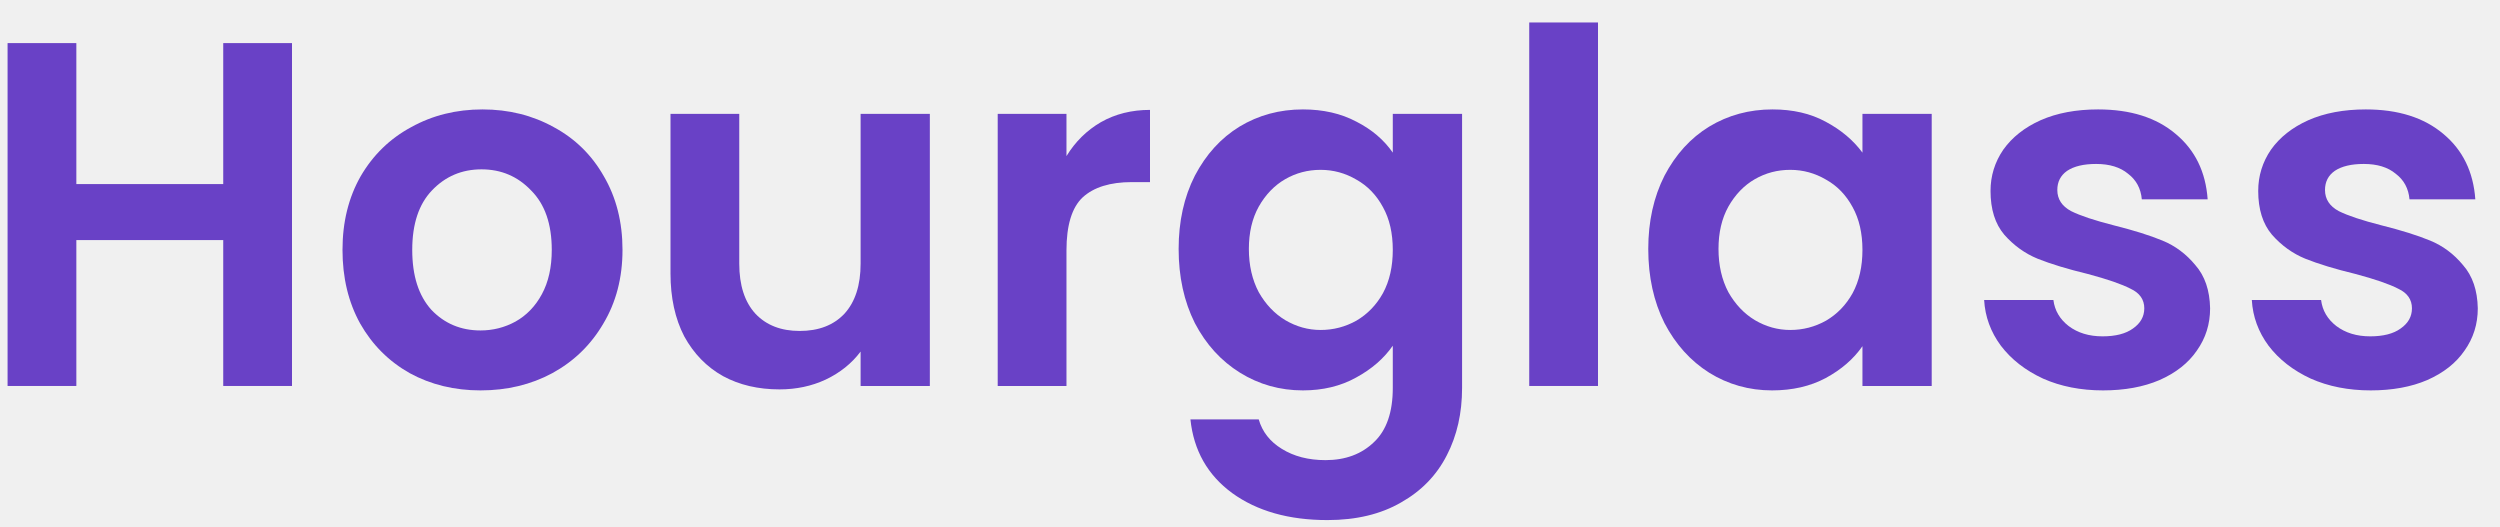
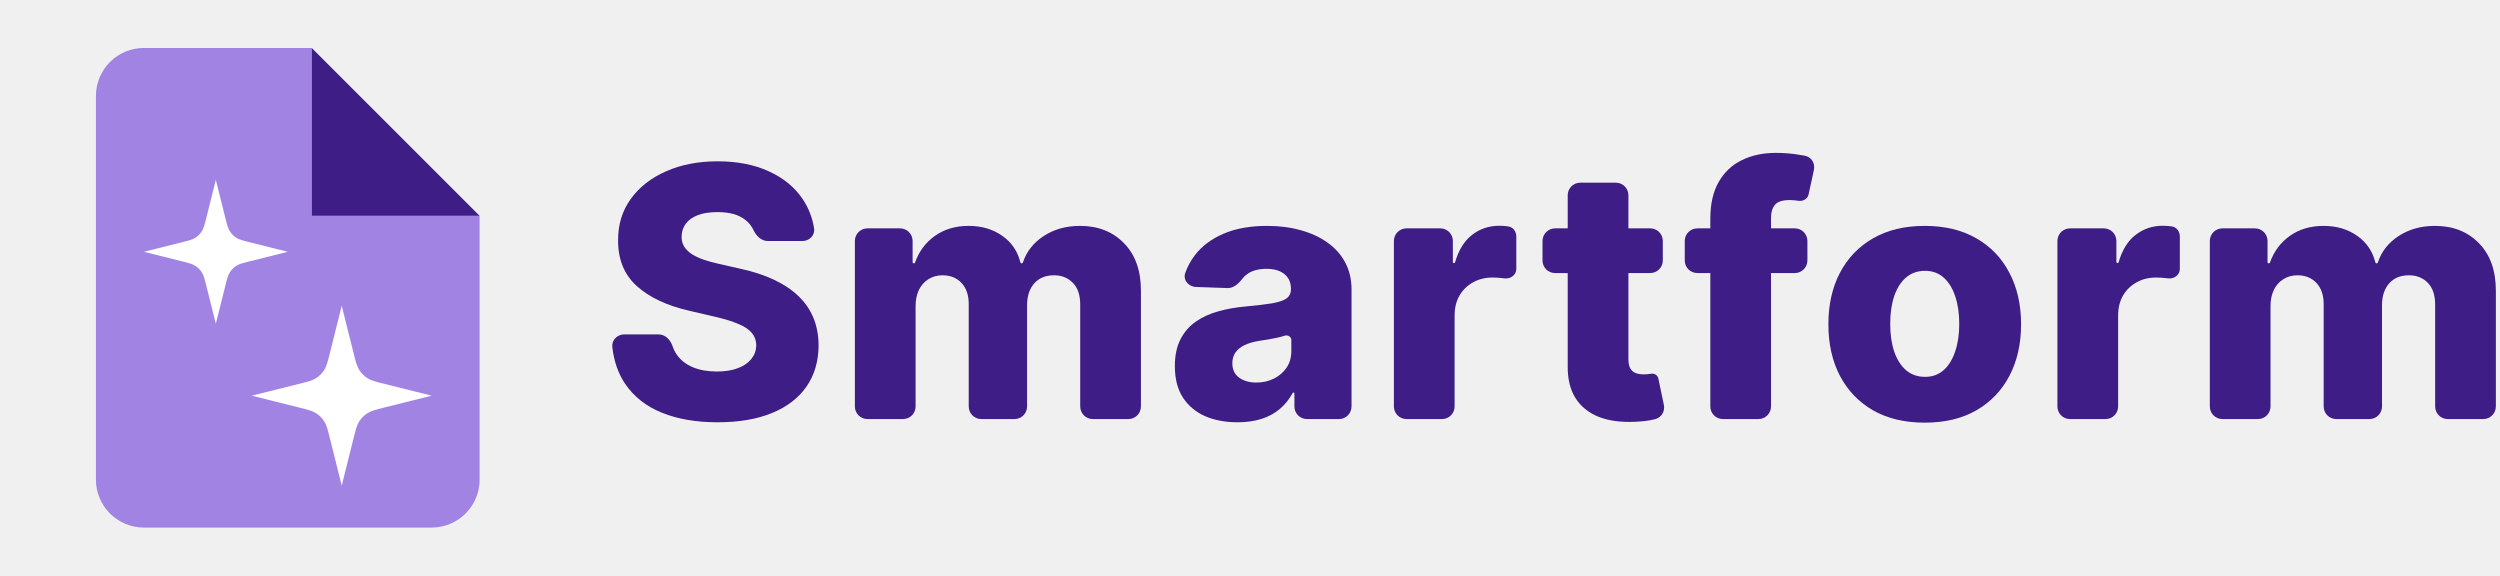
- <svg xmlns="http://www.w3.org/2000/svg" width="95" height="20" viewBox="0 0 95 20" fill="none">
-   <path d="M11.096 1.638V14.667H8.483V9.123H2.901V14.667H0.288V1.638H2.901V6.995H8.483V1.638H11.096Z" fill="#6941C6" />
-   <path d="M18.26 14.835C17.265 14.835 16.369 14.617 15.572 14.181C14.776 13.733 14.147 13.105 13.687 12.296C13.239 11.487 13.015 10.554 13.015 9.496C13.015 8.438 13.245 7.505 13.706 6.696C14.178 5.887 14.819 5.265 15.628 4.83C16.437 4.382 17.339 4.158 18.335 4.158C19.33 4.158 20.233 4.382 21.041 4.83C21.85 5.265 22.485 5.887 22.945 6.696C23.418 7.505 23.655 8.438 23.655 9.496C23.655 10.554 23.412 11.487 22.927 12.296C22.454 13.105 21.807 13.733 20.985 14.181C20.177 14.617 19.268 14.835 18.26 14.835ZM18.26 12.557C18.733 12.557 19.175 12.445 19.585 12.222C20.009 11.985 20.345 11.637 20.593 11.176C20.842 10.716 20.967 10.156 20.967 9.496C20.967 8.513 20.706 7.76 20.183 7.238C19.673 6.702 19.044 6.435 18.297 6.435C17.551 6.435 16.922 6.702 16.412 7.238C15.914 7.76 15.665 8.513 15.665 9.496C15.665 10.479 15.908 11.238 16.393 11.774C16.891 12.296 17.514 12.557 18.26 12.557Z" fill="#6941C6" />
-   <path d="M35.334 4.326V14.667H32.703V13.36C32.367 13.808 31.925 14.163 31.377 14.424C30.842 14.673 30.257 14.797 29.622 14.797C28.814 14.797 28.098 14.63 27.476 14.293C26.854 13.945 26.362 13.441 26.001 12.781C25.653 12.11 25.479 11.313 25.479 10.392V4.326H28.092V10.019C28.092 10.84 28.297 11.475 28.708 11.923C29.119 12.358 29.678 12.576 30.388 12.576C31.11 12.576 31.676 12.358 32.087 11.923C32.497 11.475 32.703 10.84 32.703 10.019V4.326H35.334Z" fill="#6941C6" />
-   <path d="M40.526 5.931C40.862 5.383 41.298 4.954 41.833 4.643C42.38 4.332 43.003 4.176 43.7 4.176V6.92H43.009C42.188 6.92 41.565 7.113 41.142 7.499C40.732 7.885 40.526 8.557 40.526 9.515V14.667H37.913V4.326H40.526V5.931Z" fill="#6941C6" />
-   <path d="M49.511 4.158C50.282 4.158 50.96 4.313 51.545 4.624C52.13 4.923 52.59 5.315 52.926 5.8V4.326H55.559V14.742C55.559 15.7 55.366 16.552 54.98 17.299C54.594 18.058 54.015 18.655 53.244 19.091C52.472 19.539 51.539 19.763 50.444 19.763C48.975 19.763 47.768 19.421 46.822 18.736C45.889 18.052 45.36 17.118 45.236 15.936H47.831C47.967 16.409 48.26 16.782 48.708 17.056C49.168 17.342 49.722 17.485 50.369 17.485C51.128 17.485 51.744 17.255 52.217 16.795C52.69 16.347 52.926 15.662 52.926 14.742V13.136C52.59 13.621 52.124 14.026 51.526 14.35C50.942 14.673 50.27 14.835 49.511 14.835C48.639 14.835 47.843 14.611 47.121 14.163C46.399 13.715 45.827 13.086 45.404 12.277C44.993 11.456 44.788 10.517 44.788 9.459C44.788 8.414 44.993 7.486 45.404 6.678C45.827 5.869 46.393 5.246 47.102 4.811C47.824 4.375 48.627 4.158 49.511 4.158ZM52.926 9.496C52.926 8.862 52.802 8.32 52.553 7.872C52.304 7.412 51.968 7.063 51.545 6.827C51.122 6.578 50.668 6.454 50.182 6.454C49.697 6.454 49.249 6.572 48.839 6.808C48.428 7.045 48.092 7.393 47.831 7.854C47.582 8.302 47.457 8.837 47.457 9.459C47.457 10.081 47.582 10.629 47.831 11.101C48.092 11.562 48.428 11.917 48.839 12.165C49.262 12.414 49.71 12.539 50.182 12.539C50.668 12.539 51.122 12.421 51.545 12.184C51.968 11.935 52.304 11.587 52.553 11.139C52.802 10.678 52.926 10.131 52.926 9.496Z" fill="#6941C6" />
-   <path d="M60.724 0.854V14.667H58.111V0.854H60.724Z" fill="#6941C6" />
-   <path d="M62.634 9.459C62.634 8.414 62.84 7.486 63.25 6.678C63.673 5.869 64.24 5.246 64.949 4.811C65.671 4.375 66.473 4.158 67.357 4.158C68.128 4.158 68.8 4.313 69.373 4.624C69.958 4.935 70.424 5.327 70.773 5.8V4.326H73.405V14.667H70.773V13.155C70.437 13.64 69.97 14.045 69.373 14.368C68.788 14.679 68.11 14.835 67.338 14.835C66.467 14.835 65.671 14.611 64.949 14.163C64.24 13.715 63.673 13.086 63.25 12.277C62.84 11.456 62.634 10.517 62.634 9.459ZM70.773 9.496C70.773 8.862 70.648 8.32 70.4 7.872C70.151 7.412 69.815 7.063 69.391 6.827C68.968 6.578 68.514 6.454 68.029 6.454C67.543 6.454 67.096 6.572 66.685 6.808C66.274 7.045 65.938 7.393 65.677 7.854C65.428 8.302 65.303 8.837 65.303 9.459C65.303 10.081 65.428 10.629 65.677 11.101C65.938 11.562 66.274 11.917 66.685 12.165C67.108 12.414 67.556 12.539 68.029 12.539C68.514 12.539 68.968 12.421 69.391 12.184C69.815 11.935 70.151 11.587 70.4 11.139C70.648 10.678 70.773 10.131 70.773 9.496Z" fill="#6941C6" />
-   <path d="M79.915 14.835C79.068 14.835 78.309 14.685 77.637 14.387C76.965 14.076 76.43 13.659 76.032 13.136C75.646 12.614 75.434 12.035 75.397 11.4H78.029C78.079 11.798 78.272 12.128 78.608 12.389C78.956 12.651 79.386 12.781 79.896 12.781C80.394 12.781 80.779 12.682 81.053 12.483C81.339 12.284 81.483 12.029 81.483 11.717C81.483 11.382 81.308 11.133 80.96 10.971C80.624 10.797 80.082 10.61 79.336 10.411C78.564 10.224 77.93 10.031 77.432 9.832C76.947 9.633 76.523 9.328 76.162 8.918C75.814 8.507 75.64 7.953 75.64 7.256C75.64 6.684 75.802 6.161 76.125 5.688C76.461 5.215 76.934 4.842 77.544 4.568C78.166 4.294 78.894 4.158 79.728 4.158C80.96 4.158 81.943 4.469 82.677 5.091C83.411 5.701 83.816 6.528 83.891 7.574H81.389C81.352 7.163 81.178 6.839 80.867 6.603C80.568 6.354 80.163 6.23 79.653 6.23C79.18 6.23 78.813 6.317 78.552 6.491C78.303 6.665 78.178 6.908 78.178 7.219C78.178 7.567 78.353 7.835 78.701 8.022C79.05 8.196 79.591 8.376 80.325 8.563C81.072 8.75 81.688 8.942 82.173 9.142C82.659 9.341 83.075 9.652 83.424 10.075C83.785 10.486 83.971 11.033 83.984 11.717C83.984 12.315 83.816 12.85 83.48 13.323C83.156 13.796 82.683 14.169 82.061 14.443C81.451 14.704 80.736 14.835 79.915 14.835Z" fill="#6941C6" />
-   <path d="M90.086 14.835C89.24 14.835 88.481 14.685 87.809 14.387C87.137 14.076 86.602 13.659 86.204 13.136C85.818 12.614 85.606 12.035 85.569 11.4H88.201C88.251 11.798 88.444 12.128 88.78 12.389C89.128 12.651 89.558 12.781 90.068 12.781C90.566 12.781 90.951 12.682 91.225 12.483C91.511 12.284 91.654 12.029 91.654 11.717C91.654 11.382 91.48 11.133 91.132 10.971C90.796 10.797 90.254 10.61 89.508 10.411C88.736 10.224 88.102 10.031 87.604 9.832C87.118 9.633 86.695 9.328 86.334 8.918C85.986 8.507 85.812 7.953 85.812 7.256C85.812 6.684 85.974 6.161 86.297 5.688C86.633 5.215 87.106 4.842 87.716 4.568C88.338 4.294 89.066 4.158 89.9 4.158C91.132 4.158 92.115 4.469 92.849 5.091C93.583 5.701 93.988 6.528 94.062 7.574H91.561C91.524 7.163 91.35 6.839 91.038 6.603C90.74 6.354 90.335 6.23 89.825 6.23C89.352 6.23 88.985 6.317 88.724 6.491C88.475 6.665 88.35 6.908 88.35 7.219C88.35 7.567 88.525 7.835 88.873 8.022C89.222 8.196 89.763 8.376 90.497 8.563C91.244 8.75 91.86 8.942 92.345 9.142C92.83 9.341 93.247 9.652 93.596 10.075C93.957 10.486 94.143 11.033 94.156 11.717C94.156 12.315 93.988 12.85 93.652 13.323C93.328 13.796 92.855 14.169 92.233 14.443C91.623 14.704 90.908 14.835 90.086 14.835Z" fill="#6941C6" />
+ <svg xmlns="http://www.w3.org/2000/svg" width="139" height="32" viewBox="0 0 139 32" fill="none">
+   <path d="M17.333 2.667H8C7.293 2.667 6.615 2.947 6.114 3.448C5.614 3.948 5.333 4.626 5.333 5.333V26.666C5.333 27.374 5.614 28.052 6.114 28.552C6.615 29.052 7.293 29.333 8 29.333H24C24.707 29.333 25.386 29.052 25.886 28.552C26.386 28.052 26.667 27.374 26.667 26.666V12H17.333V2.667Z" fill="#A183E4" />
+   <path d="M26.667 12L17.333 2.667V12H26.667Z" fill="#3E1E86" />
+   <path d="M19 27L18.349 24.397C18.222 23.889 18.159 23.635 18.026 23.428C17.91 23.246 17.754 23.09 17.572 22.974C17.365 22.841 17.111 22.778 16.603 22.651L14 22L16.603 21.349C17.111 21.222 17.365 21.159 17.572 21.026C17.754 20.91 17.91 20.754 18.026 20.572C18.159 20.365 18.222 20.111 18.349 19.603L19 17L19.651 19.603C19.778 20.111 19.841 20.365 19.974 20.572C20.09 20.754 20.246 20.91 20.428 21.026C20.635 21.159 20.889 21.222 21.397 21.349L24 22L21.397 22.651C20.889 22.778 20.635 22.841 20.428 22.974C20.246 23.09 20.09 23.246 19.974 23.428C19.841 23.635 19.778 23.889 19.651 24.397L19 27Z" fill="white" />
+   <path d="M12 18L11.479 15.918C11.378 15.511 11.327 15.308 11.221 15.143C11.128 14.996 11.004 14.872 10.857 14.779C10.692 14.673 10.489 14.622 10.082 14.521L8 14L10.082 13.479C10.489 13.378 10.692 13.327 10.857 13.221C11.004 13.128 11.128 13.004 11.221 12.857C11.327 12.692 11.378 12.489 11.479 12.082L12 10L12.521 12.082C12.622 12.489 12.673 12.692 12.779 12.857C12.872 13.004 12.996 13.128 13.143 13.221C13.308 13.327 13.511 13.378 13.918 13.479L16 14L13.918 14.521C13.511 14.622 13.308 14.673 13.143 14.779C12.996 14.872 12.872 14.996 12.779 15.143C12.673 15.308 12.622 15.511 12.521 15.918L12 18Z" fill="white" />
+   <path d="M42.688 13.401C42.326 13.401 42.043 13.113 41.89 12.785C41.786 12.563 41.634 12.375 41.434 12.221C41.075 11.935 40.562 11.793 39.895 11.793C39.453 11.793 39.085 11.85 38.791 11.965C38.496 12.08 38.275 12.239 38.128 12.442C37.981 12.639 37.905 12.867 37.9 13.125C37.891 13.337 37.932 13.523 38.024 13.684C38.121 13.845 38.259 13.988 38.439 14.112C38.623 14.232 38.843 14.338 39.101 14.43C39.359 14.522 39.649 14.602 39.971 14.671L41.186 14.947C41.885 15.099 42.502 15.302 43.036 15.555C43.574 15.808 44.025 16.109 44.389 16.459C44.757 16.809 45.035 17.212 45.224 17.667C45.413 18.123 45.509 18.634 45.514 19.2C45.509 20.092 45.284 20.858 44.838 21.498C44.391 22.138 43.749 22.628 42.912 22.968C42.079 23.309 41.073 23.479 39.895 23.479C38.712 23.479 37.681 23.302 36.803 22.948C35.924 22.593 35.24 22.055 34.752 21.332C34.373 20.77 34.137 20.093 34.044 19.299C33.999 18.912 34.319 18.592 34.709 18.592H36.613C36.983 18.592 37.274 18.887 37.391 19.238C37.451 19.42 37.533 19.584 37.638 19.731C37.854 20.035 38.151 20.265 38.528 20.421C38.91 20.578 39.352 20.656 39.854 20.656C40.314 20.656 40.705 20.594 41.027 20.47C41.354 20.345 41.605 20.173 41.78 19.952C41.954 19.731 42.044 19.478 42.049 19.193C42.044 18.926 41.961 18.698 41.8 18.509C41.639 18.316 41.391 18.15 41.055 18.012C40.723 17.869 40.3 17.738 39.785 17.619L38.307 17.274C37.083 16.993 36.119 16.54 35.415 15.914C34.711 15.283 34.361 14.432 34.366 13.36C34.361 12.485 34.596 11.719 35.07 11.061C35.544 10.403 36.2 9.89 37.037 9.522C37.875 9.153 38.83 8.969 39.902 8.969C40.997 8.969 41.947 9.156 42.753 9.529C43.563 9.897 44.191 10.414 44.637 11.082C44.96 11.565 45.169 12.103 45.263 12.697C45.324 13.081 45.003 13.401 44.613 13.401H42.688Z" fill="#3E1E86" />
+   <path d="M48.231 23.3C47.845 23.3 47.531 22.986 47.531 22.6V13.397C47.531 13.01 47.845 12.697 48.231 12.697H50.041C50.428 12.697 50.741 13.01 50.741 13.397V14.575C50.741 14.613 50.772 14.644 50.81 14.644C50.839 14.644 50.865 14.625 50.875 14.597C51.097 13.975 51.465 13.482 51.977 13.118C52.501 12.745 53.127 12.559 53.854 12.559C54.591 12.559 55.221 12.748 55.746 13.125C56.255 13.491 56.584 13.979 56.733 14.588C56.742 14.62 56.771 14.644 56.804 14.644C56.836 14.644 56.864 14.623 56.873 14.593C57.076 13.986 57.457 13.499 58.017 13.132C58.592 12.75 59.271 12.559 60.053 12.559C61.056 12.559 61.871 12.881 62.497 13.525C63.123 14.165 63.436 15.044 63.436 16.162V22.6C63.436 22.986 63.122 23.3 62.736 23.3H60.76C60.373 23.3 60.06 22.986 60.06 22.6V16.935C60.06 16.406 59.924 16.003 59.653 15.727C59.381 15.447 59.029 15.306 58.597 15.306C58.132 15.306 57.766 15.458 57.499 15.762C57.237 16.061 57.106 16.464 57.106 16.97V22.6C57.106 22.986 56.792 23.3 56.406 23.3H54.561C54.175 23.3 53.861 22.986 53.861 22.6V16.901C53.861 16.408 53.728 16.02 53.461 15.734C53.194 15.449 52.842 15.306 52.405 15.306C52.11 15.306 51.85 15.378 51.625 15.52C51.399 15.658 51.222 15.856 51.093 16.114C50.969 16.372 50.907 16.675 50.907 17.025V22.6C50.907 22.986 50.593 23.3 50.207 23.3H48.231Z" fill="#3E1E86" />
+   <path d="M68.808 23.479C68.131 23.479 67.531 23.366 67.006 23.141C66.486 22.911 66.074 22.566 65.77 22.106C65.471 21.641 65.322 21.059 65.322 20.359C65.322 19.77 65.425 19.273 65.632 18.868C65.84 18.463 66.125 18.134 66.488 17.881C66.852 17.628 67.271 17.437 67.745 17.308C68.219 17.175 68.725 17.085 69.263 17.039C69.866 16.984 70.352 16.926 70.72 16.866C71.088 16.802 71.355 16.712 71.521 16.597C71.691 16.477 71.776 16.309 71.776 16.093V16.059C71.776 15.704 71.654 15.431 71.41 15.237C71.166 15.044 70.837 14.947 70.423 14.947C69.977 14.947 69.618 15.044 69.346 15.237C69.236 15.315 69.143 15.405 69.066 15.508C68.861 15.778 68.582 16.029 68.243 16.017L66.493 15.955C66.078 15.94 65.76 15.564 65.901 15.172C66.025 14.825 66.2 14.501 66.426 14.202C66.813 13.691 67.342 13.291 68.014 13.001C68.69 12.706 69.503 12.559 70.451 12.559C71.127 12.559 71.751 12.639 72.321 12.8C72.892 12.957 73.389 13.187 73.812 13.491C74.236 13.79 74.562 14.158 74.793 14.595C75.027 15.032 75.145 15.532 75.145 16.093V22.6C75.145 22.986 74.831 23.3 74.445 23.3H72.669C72.283 23.3 71.969 22.986 71.969 22.6V21.874C71.969 21.846 71.946 21.823 71.918 21.823C71.898 21.823 71.881 21.833 71.872 21.85C71.685 22.197 71.449 22.492 71.162 22.734C70.872 22.982 70.529 23.169 70.133 23.293C69.742 23.417 69.3 23.479 68.808 23.479ZM69.85 21.27C70.214 21.27 70.54 21.197 70.83 21.049C71.125 20.902 71.359 20.7 71.534 20.442C71.709 20.18 71.797 19.876 71.797 19.531V18.902C71.797 18.73 71.61 18.612 71.445 18.661C71.311 18.703 71.164 18.742 71.003 18.778C70.842 18.815 70.676 18.847 70.506 18.875C70.336 18.903 70.172 18.928 70.016 18.951C69.698 19.002 69.427 19.08 69.201 19.186C68.98 19.291 68.81 19.43 68.69 19.6C68.575 19.765 68.518 19.963 68.518 20.194C68.518 20.543 68.642 20.81 68.891 20.994C69.144 21.178 69.463 21.27 69.85 21.27Z" fill="#3E1E86" />
+   <path d="M78.2 23.3C77.814 23.3 77.5 22.986 77.5 22.6V13.397C77.5 13.01 77.814 12.697 78.2 12.697H80.079C80.466 12.697 80.779 13.01 80.779 13.397V14.567C80.779 14.602 80.807 14.63 80.842 14.63C80.87 14.63 80.895 14.611 80.902 14.584C81.097 13.907 81.408 13.403 81.835 13.07C82.272 12.725 82.781 12.552 83.361 12.552C83.517 12.552 83.678 12.563 83.844 12.586C84.122 12.617 84.306 12.868 84.306 13.148V14.96C84.306 15.279 83.987 15.518 83.671 15.479C83.414 15.447 83.183 15.431 82.981 15.431C82.581 15.431 82.219 15.52 81.897 15.7C81.58 15.875 81.329 16.121 81.145 16.438C80.965 16.751 80.876 17.119 80.876 17.543V22.6C80.876 22.986 80.562 23.3 80.176 23.3H78.2Z" fill="#3E1E86" />
+   <path d="M91.752 12.697C92.138 12.697 92.452 13.01 92.452 13.397V14.482C92.452 14.869 92.138 15.182 91.752 15.182H86.463C86.076 15.182 85.763 14.869 85.763 14.482V13.397C85.763 13.01 86.076 12.697 86.463 12.697H91.752ZM87.164 10.857C87.164 10.47 87.478 10.157 87.864 10.157H89.84C90.226 10.157 90.54 10.47 90.54 10.857V19.966C90.54 20.173 90.572 20.341 90.636 20.47C90.705 20.594 90.804 20.684 90.933 20.739C91.062 20.79 91.216 20.815 91.396 20.815C91.525 20.815 91.66 20.803 91.803 20.78C91.984 20.746 92.166 20.862 92.204 21.043L92.511 22.51C92.587 22.87 92.371 23.224 92.014 23.308C91.996 23.312 91.979 23.316 91.962 23.32C91.672 23.39 91.324 23.433 90.919 23.452C90.128 23.488 89.449 23.396 88.883 23.176C88.322 22.95 87.891 22.6 87.592 22.126C87.298 21.652 87.155 21.056 87.164 20.338V10.857Z" fill="#3E1E86" />
+   <path d="M99.792 12.697C100.178 12.697 100.492 13.01 100.492 13.397V14.482C100.492 14.869 100.178 15.182 99.792 15.182H94.372C93.985 15.182 93.672 14.869 93.672 14.482V13.397C93.672 13.01 93.985 12.697 94.372 12.697H99.792ZM95.794 23.3C95.407 23.3 95.094 22.986 95.094 22.6V12.159C95.094 11.339 95.248 10.661 95.556 10.122C95.865 9.579 96.293 9.174 96.84 8.907C97.388 8.636 98.021 8.5 98.739 8.5C99.208 8.5 99.65 8.537 100.064 8.61C100.164 8.627 100.258 8.643 100.346 8.659C100.713 8.724 100.934 9.082 100.854 9.446L100.557 10.811C100.504 11.055 100.249 11.203 100.002 11.165C99.827 11.137 99.661 11.123 99.505 11.123C99.109 11.123 98.837 11.21 98.69 11.385C98.543 11.56 98.469 11.8 98.469 12.103V22.6C98.469 22.986 98.156 23.3 97.769 23.3H95.794Z" fill="#3E1E86" />
+   <path d="M107.015 23.5C105.901 23.5 104.944 23.272 104.143 22.817C103.347 22.356 102.733 21.717 102.3 20.898C101.872 20.074 101.658 19.119 101.658 18.033C101.658 16.942 101.872 15.987 102.3 15.168C102.733 14.345 103.347 13.705 104.143 13.249C104.944 12.789 105.901 12.559 107.015 12.559C108.129 12.559 109.084 12.789 109.88 13.249C110.68 13.705 111.295 14.345 111.723 15.168C112.155 15.987 112.372 16.942 112.372 18.033C112.372 19.119 112.155 20.074 111.723 20.898C111.295 21.717 110.68 22.356 109.88 22.817C109.084 23.272 108.129 23.5 107.015 23.5ZM107.036 20.953C107.441 20.953 107.784 20.829 108.064 20.58C108.345 20.332 108.559 19.986 108.706 19.545C108.858 19.103 108.934 18.592 108.934 18.012C108.934 17.423 108.858 16.908 108.706 16.466C108.559 16.024 108.345 15.679 108.064 15.431C107.784 15.182 107.441 15.058 107.036 15.058C106.617 15.058 106.263 15.182 105.973 15.431C105.687 15.679 105.469 16.024 105.317 16.466C105.17 16.908 105.096 17.423 105.096 18.012C105.096 18.592 105.17 19.103 105.317 19.545C105.469 19.986 105.687 20.332 105.973 20.58C106.263 20.829 106.617 20.953 107.036 20.953Z" fill="#3E1E86" />
+   <path d="M115.092 23.3C114.706 23.3 114.392 22.986 114.392 22.6V13.397C114.392 13.01 114.706 12.697 115.092 12.697H116.971C117.358 12.697 117.671 13.01 117.671 13.397V14.567C117.671 14.602 117.699 14.63 117.734 14.63C117.762 14.63 117.787 14.611 117.795 14.584C117.989 13.907 118.3 13.403 118.727 13.07C119.165 12.725 119.673 12.552 120.253 12.552C120.409 12.552 120.571 12.563 120.736 12.586C121.014 12.617 121.199 12.868 121.199 13.148V14.96C121.199 15.279 120.88 15.518 120.564 15.479C120.306 15.447 120.076 15.431 119.873 15.431C119.473 15.431 119.112 15.52 118.79 15.7C118.472 15.875 118.221 16.121 118.037 16.438C117.858 16.751 117.768 17.119 117.768 17.543V22.6C117.768 22.986 117.455 23.3 117.068 23.3H115.092Z" fill="#3E1E86" />
+   <path d="M123.566 23.3C123.179 23.3 122.866 22.986 122.866 22.6V13.397C122.866 13.01 123.179 12.697 123.566 12.697H125.375C125.762 12.697 126.075 13.01 126.075 13.397V14.575C126.075 14.613 126.106 14.644 126.144 14.644C126.173 14.644 126.199 14.625 126.209 14.597C126.432 13.975 126.799 13.482 127.311 13.118C127.836 12.745 128.462 12.559 129.189 12.559C129.925 12.559 130.555 12.748 131.08 13.125C131.589 13.491 131.918 13.979 132.068 14.588C132.076 14.62 132.105 14.644 132.139 14.644C132.17 14.644 132.198 14.623 132.208 14.593C132.41 13.986 132.791 13.499 133.351 13.132C133.926 12.75 134.605 12.559 135.387 12.559C136.391 12.559 137.205 12.881 137.831 13.525C138.457 14.165 138.77 15.044 138.77 16.162V22.6C138.77 22.986 138.457 23.3 138.07 23.3H136.094C135.708 23.3 135.394 22.986 135.394 22.6V16.935C135.394 16.406 135.259 16.003 134.987 15.727C134.716 15.447 134.364 15.306 133.931 15.306C133.466 15.306 133.1 15.458 132.833 15.762C132.571 16.061 132.44 16.464 132.44 16.97V22.6C132.44 22.986 132.127 23.3 131.74 23.3H129.896C129.509 23.3 129.196 22.986 129.196 22.6V16.901C129.196 16.408 129.062 16.02 128.795 15.734C128.528 15.449 128.176 15.306 127.739 15.306C127.445 15.306 127.185 15.378 126.959 15.52C126.734 15.658 126.556 15.856 126.428 16.114C126.303 16.372 126.241 16.675 126.241 17.025V22.6C126.241 22.986 125.928 23.3 125.541 23.3H123.566Z" fill="#3E1E86" />
</svg>
